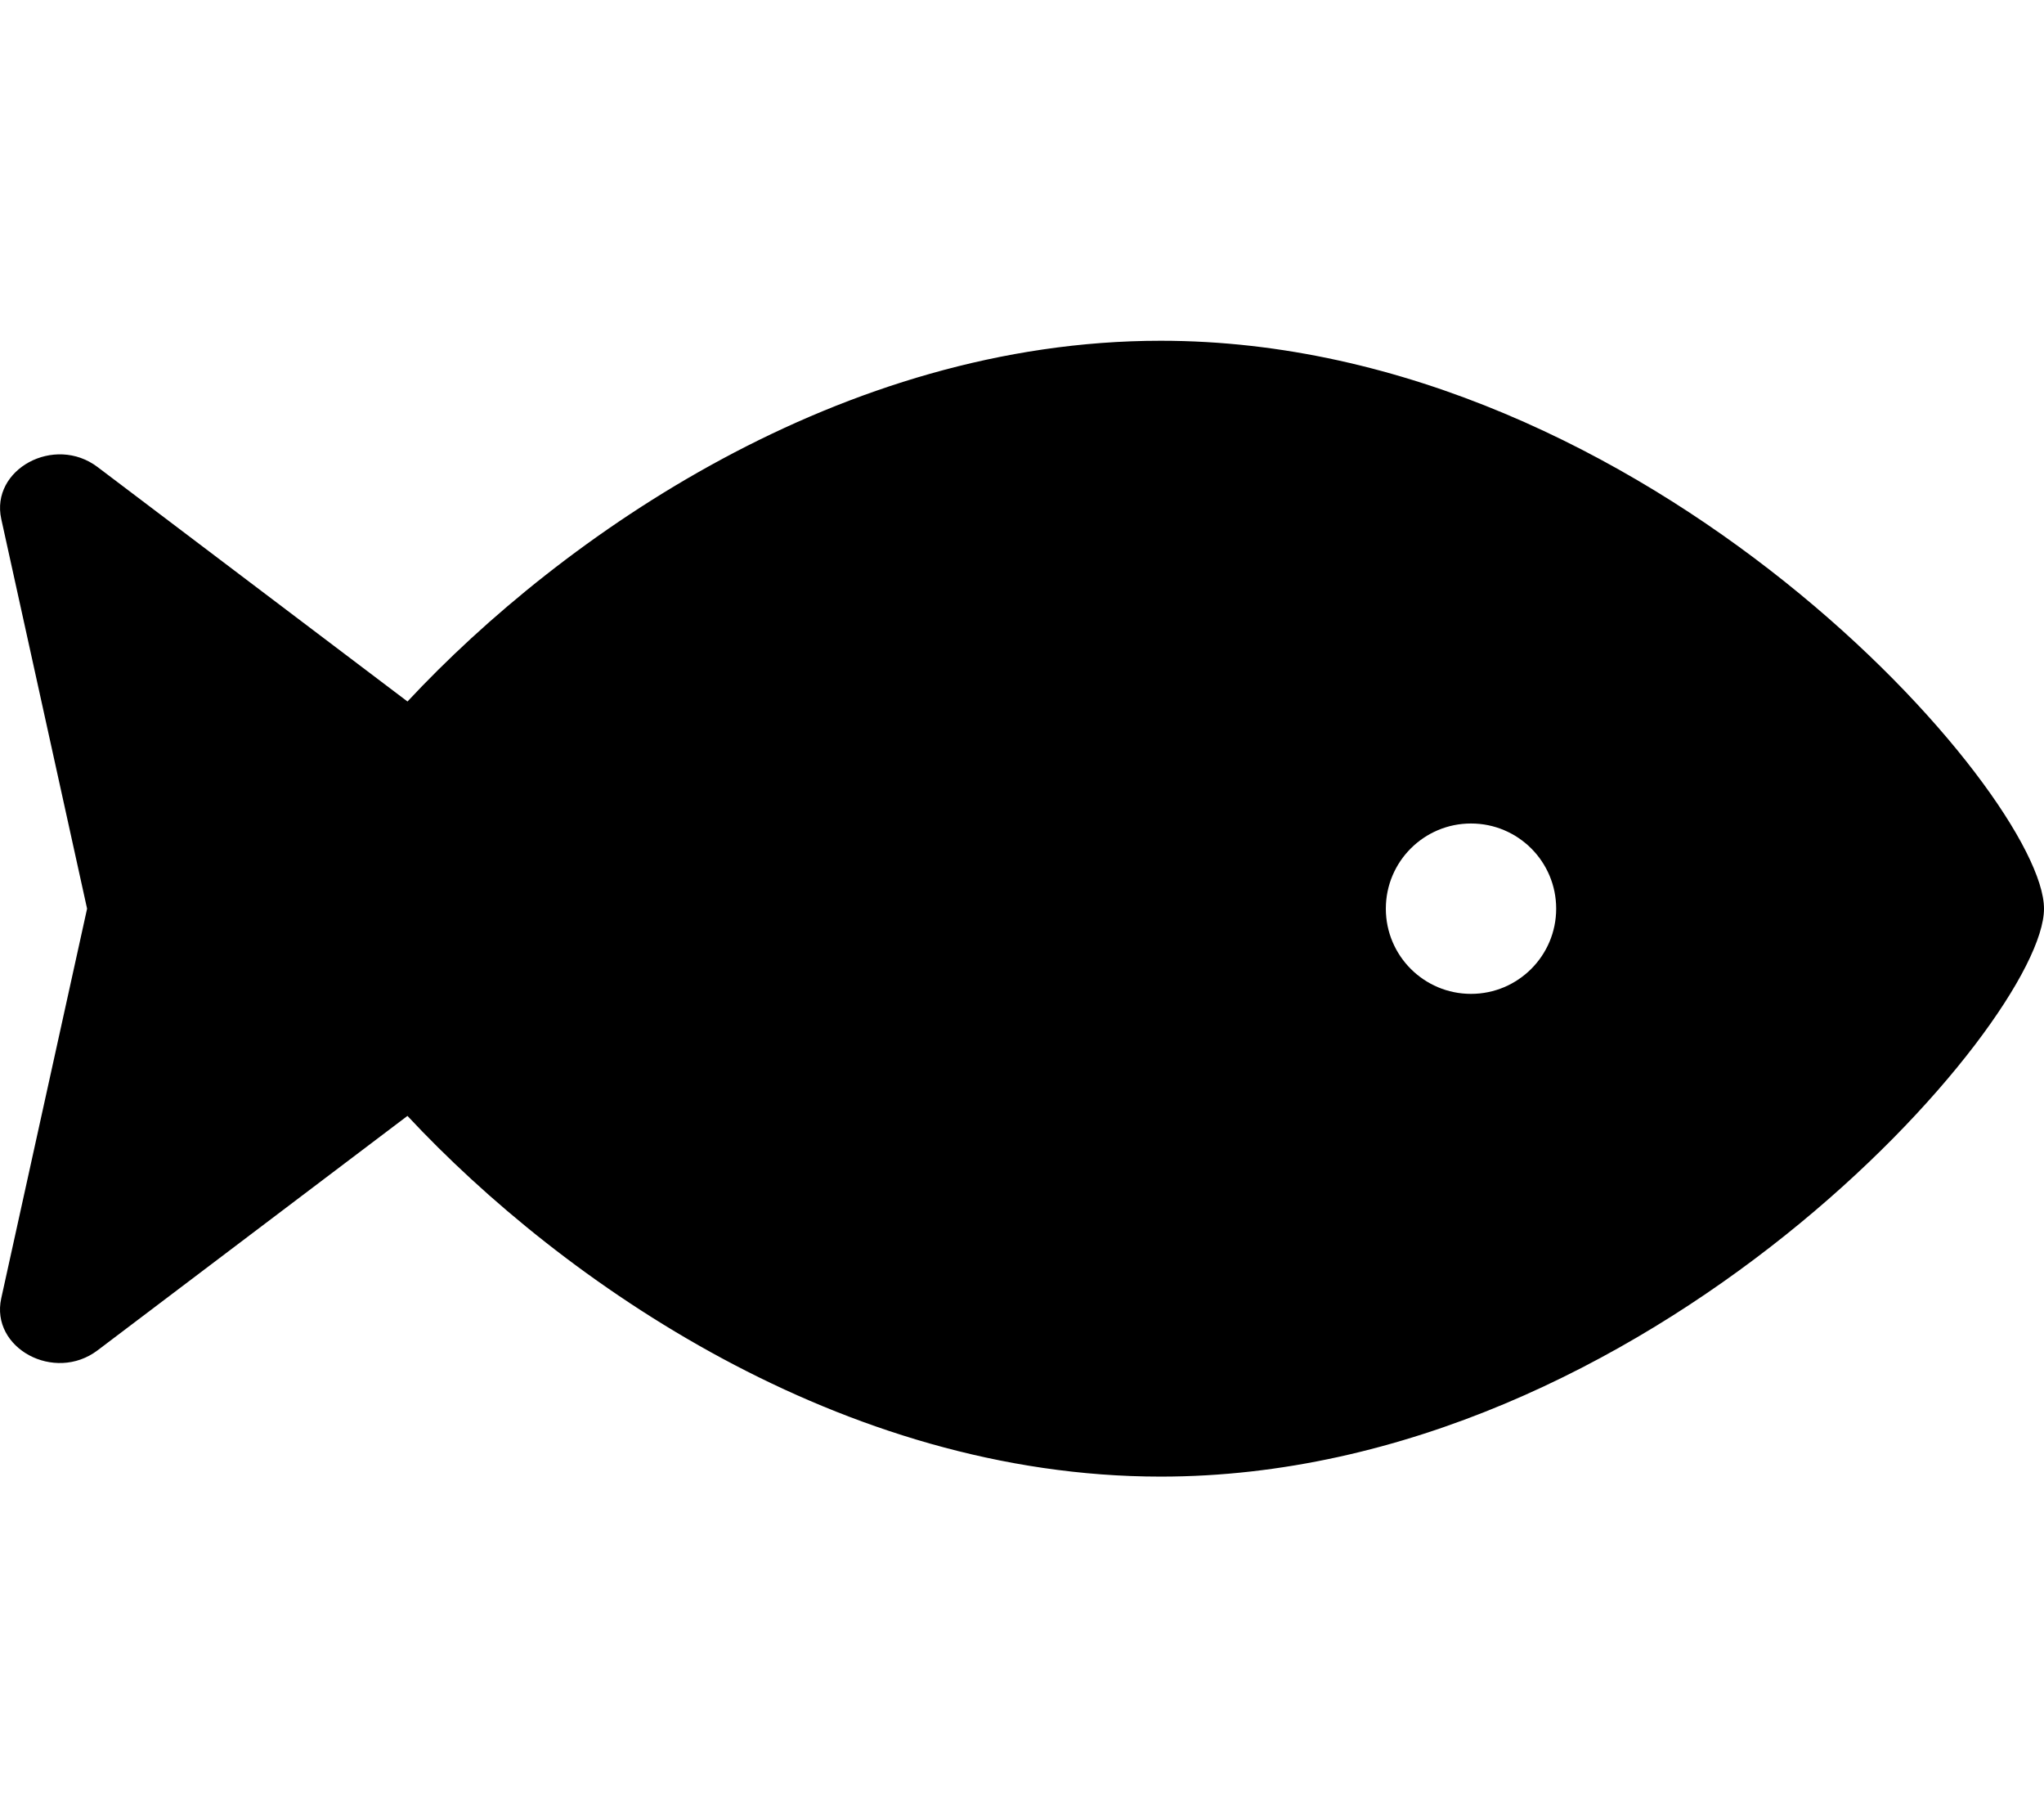
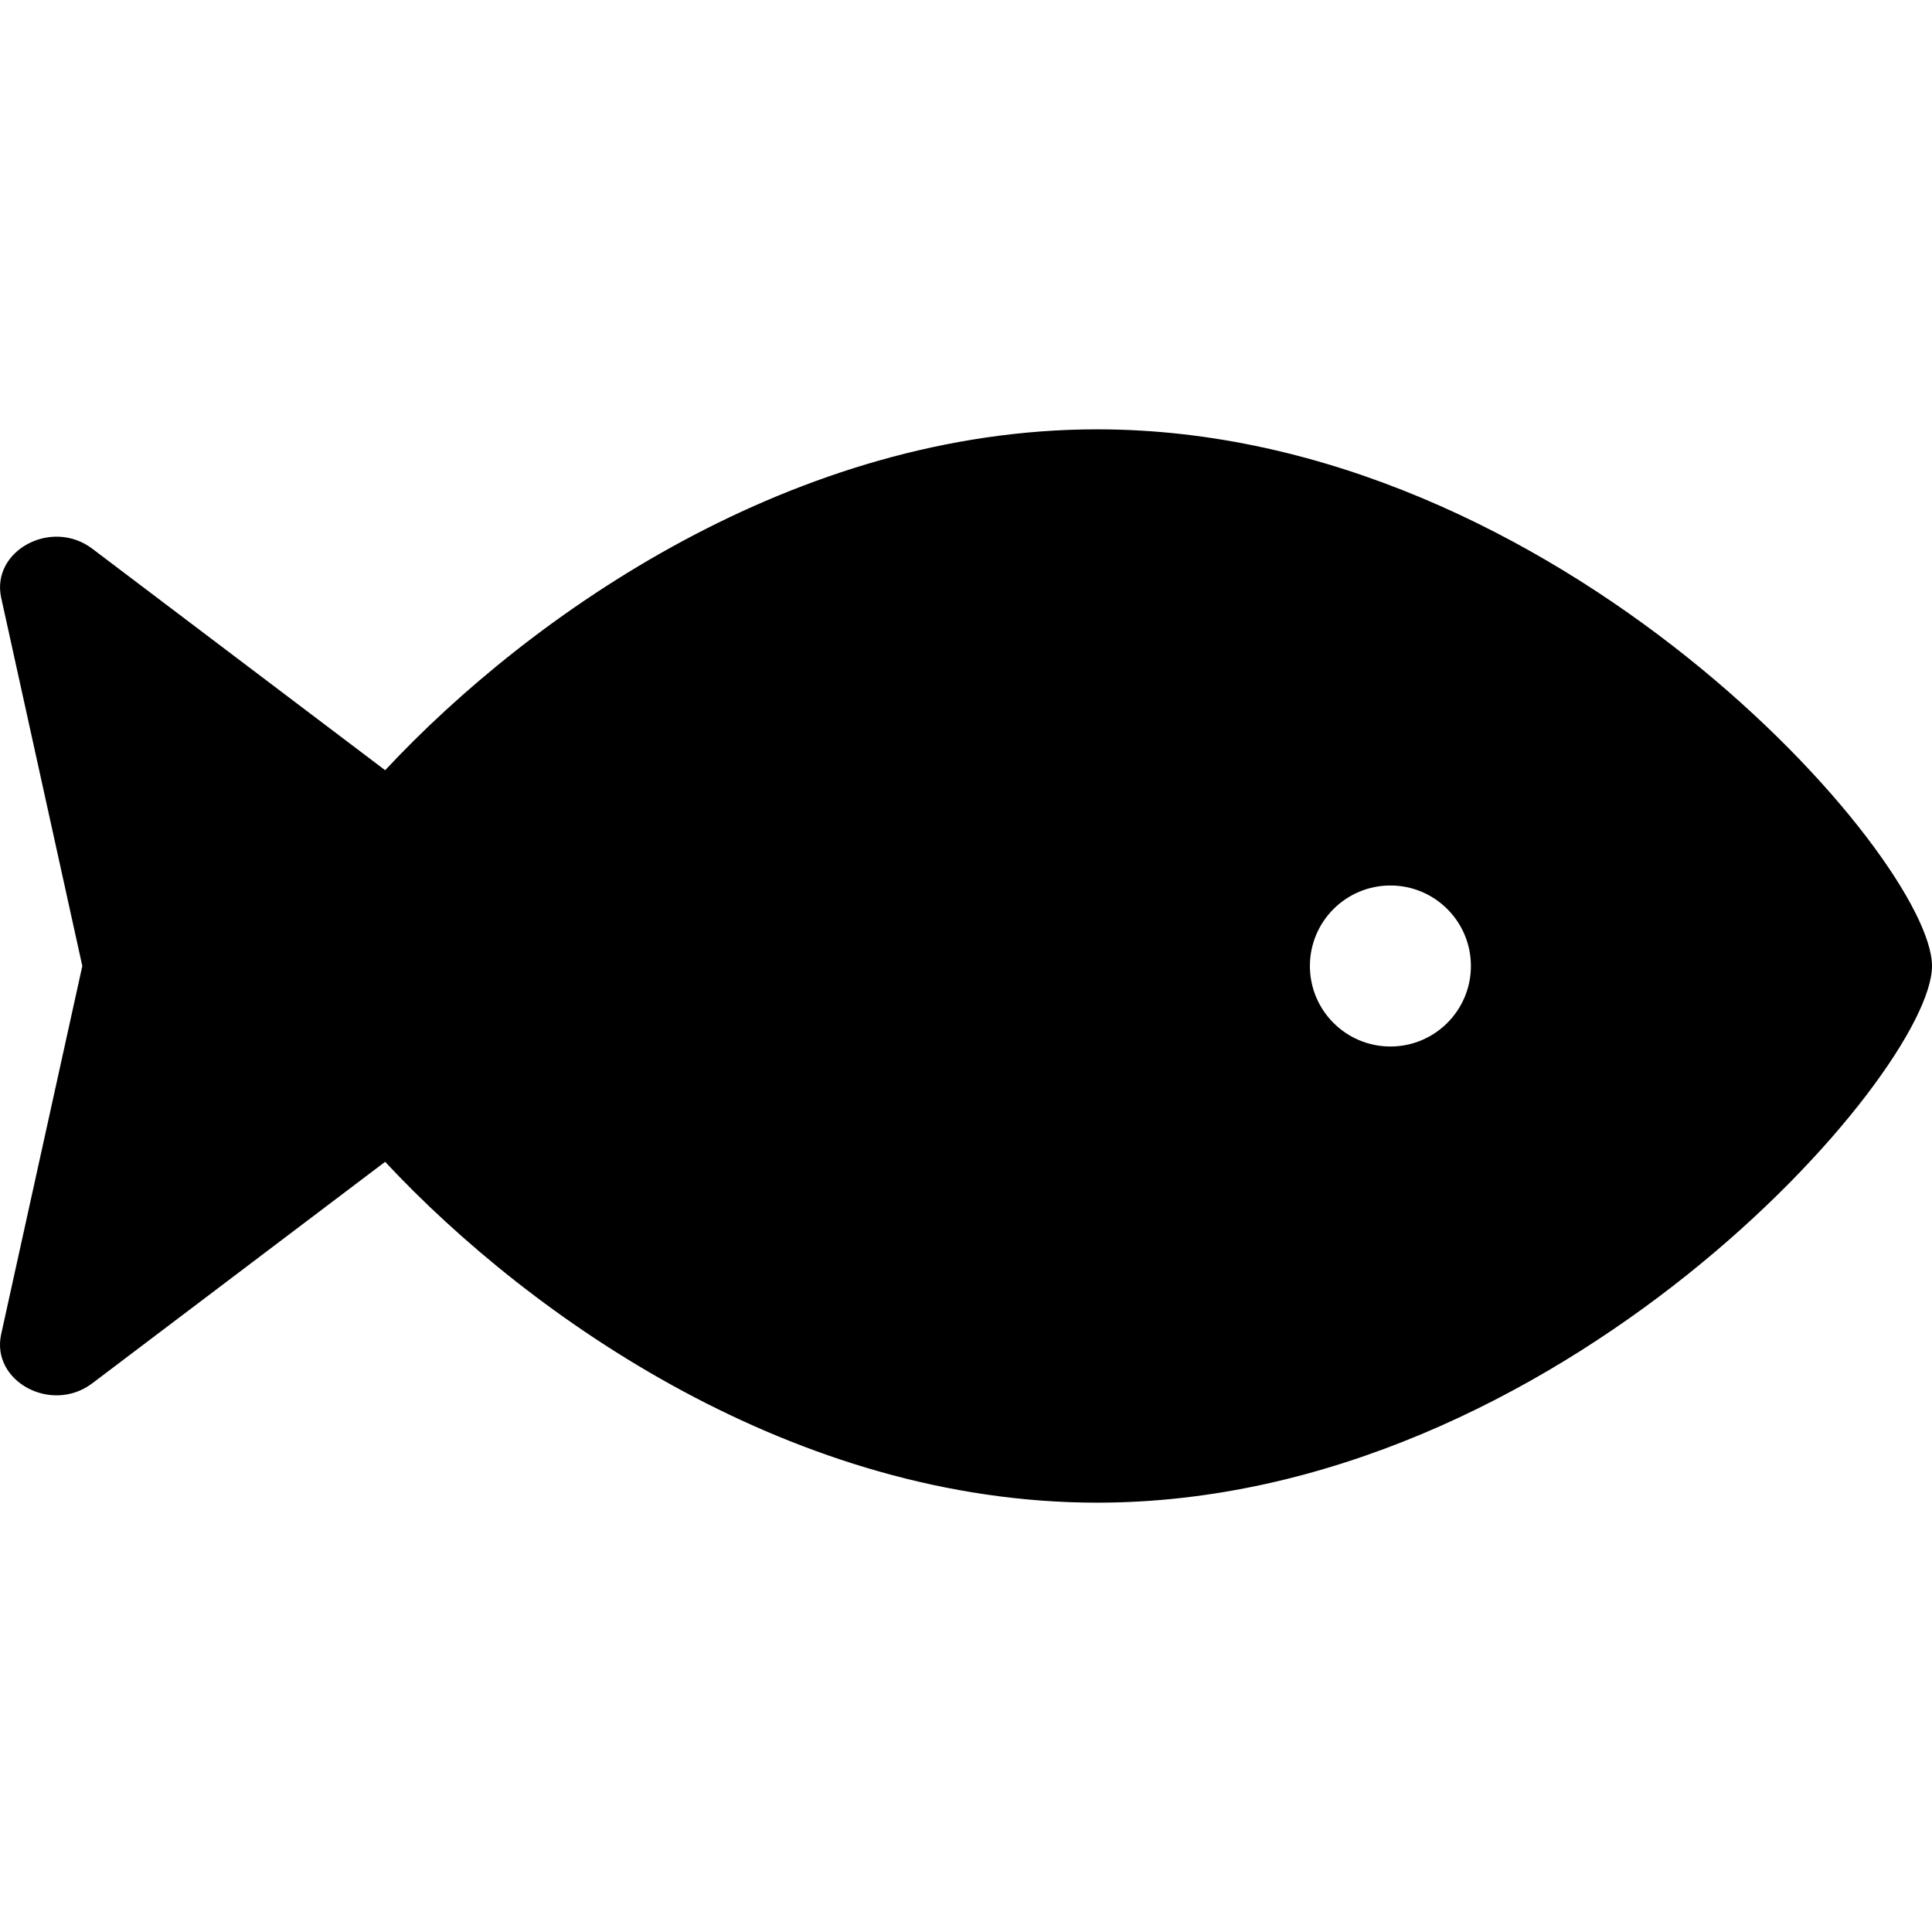
- <svg xmlns="http://www.w3.org/2000/svg" viewBox="0 0 576 512">
+ <svg xmlns="http://www.w3.org/2000/svg" viewBox="0 0 576 512" width="1000" height="1000" id="Layer_1">
  <path d="M327.1 96c-89.97 0-168.54 54.77-212.27 101.63L27.5 131.58c-12.13-9.18-30.24.6-27.14 14.66L24.54 256 .35 365.77c-3.1 14.06 15.01 23.83 27.14 14.66l87.33-66.05C158.55 361.23 237.13 416 327.1 416 464.56 416 576 288 576 256S464.56 96 327.1 96zm87.43 184c-13.25 0-24-10.75-24-24 0-13.26 10.75-24 24-24 13.26 0 24 10.74 24 24 0 13.25-10.75 24-24 24z" />
</svg>
